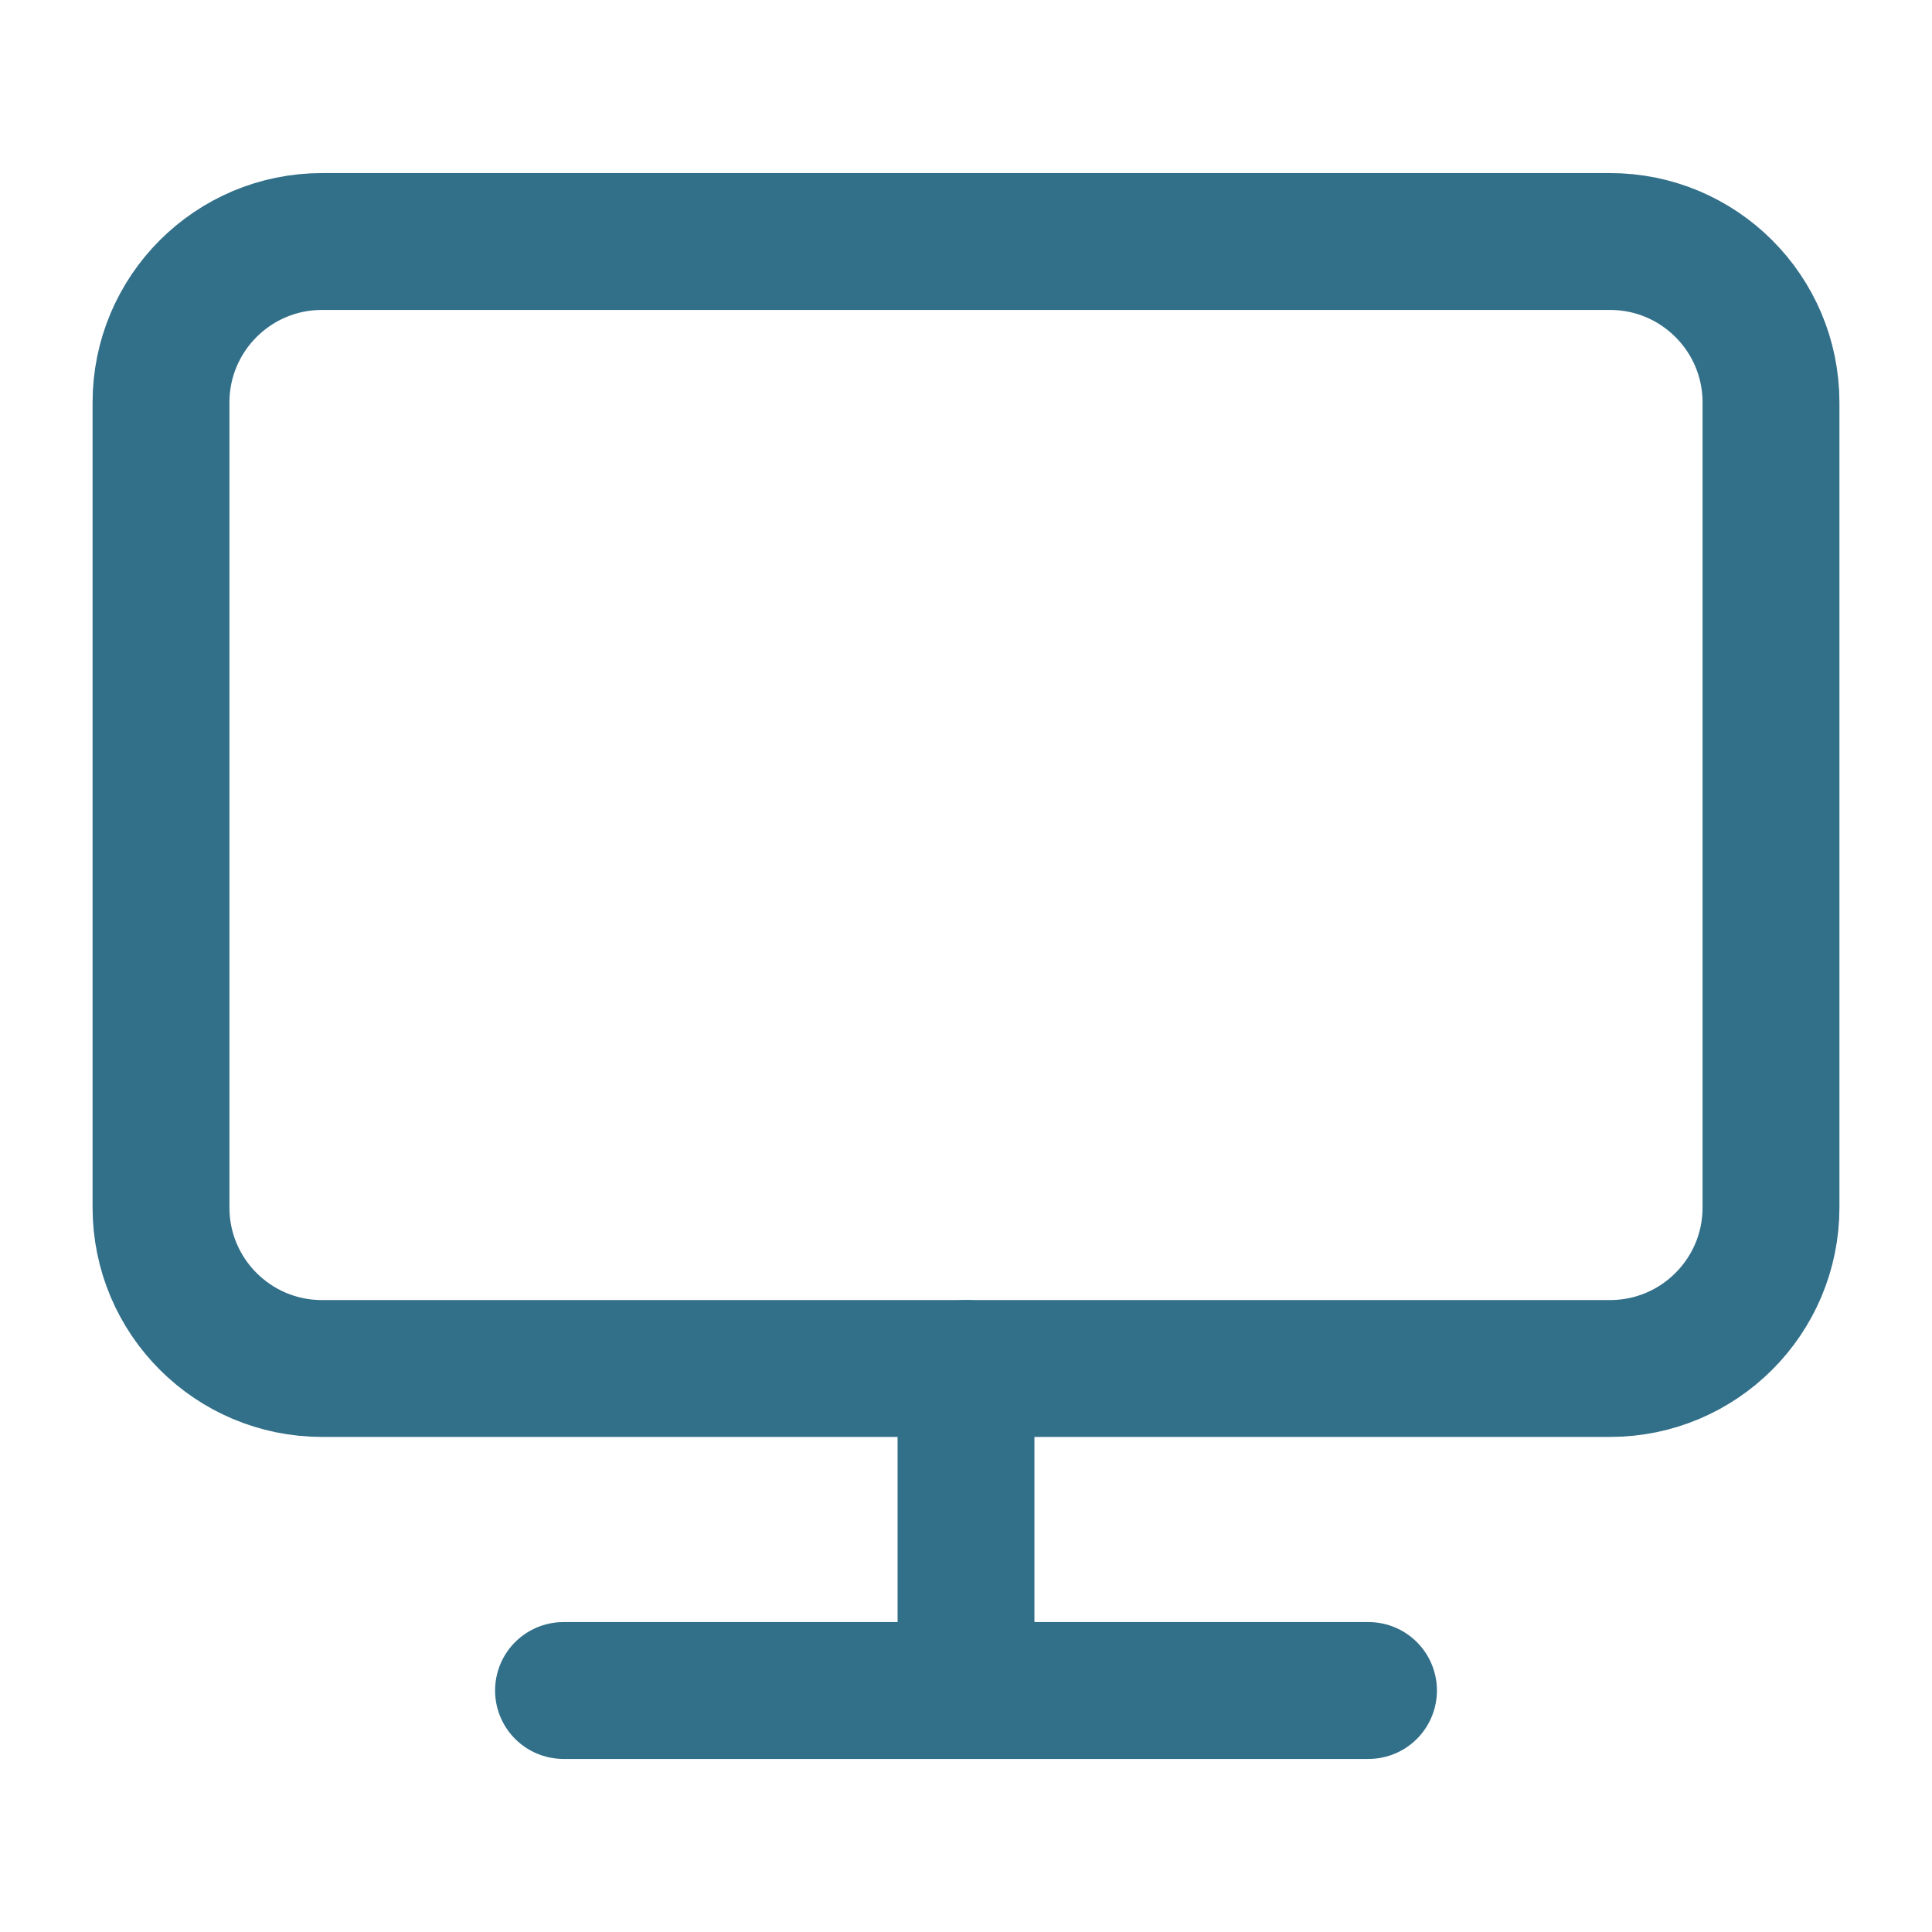
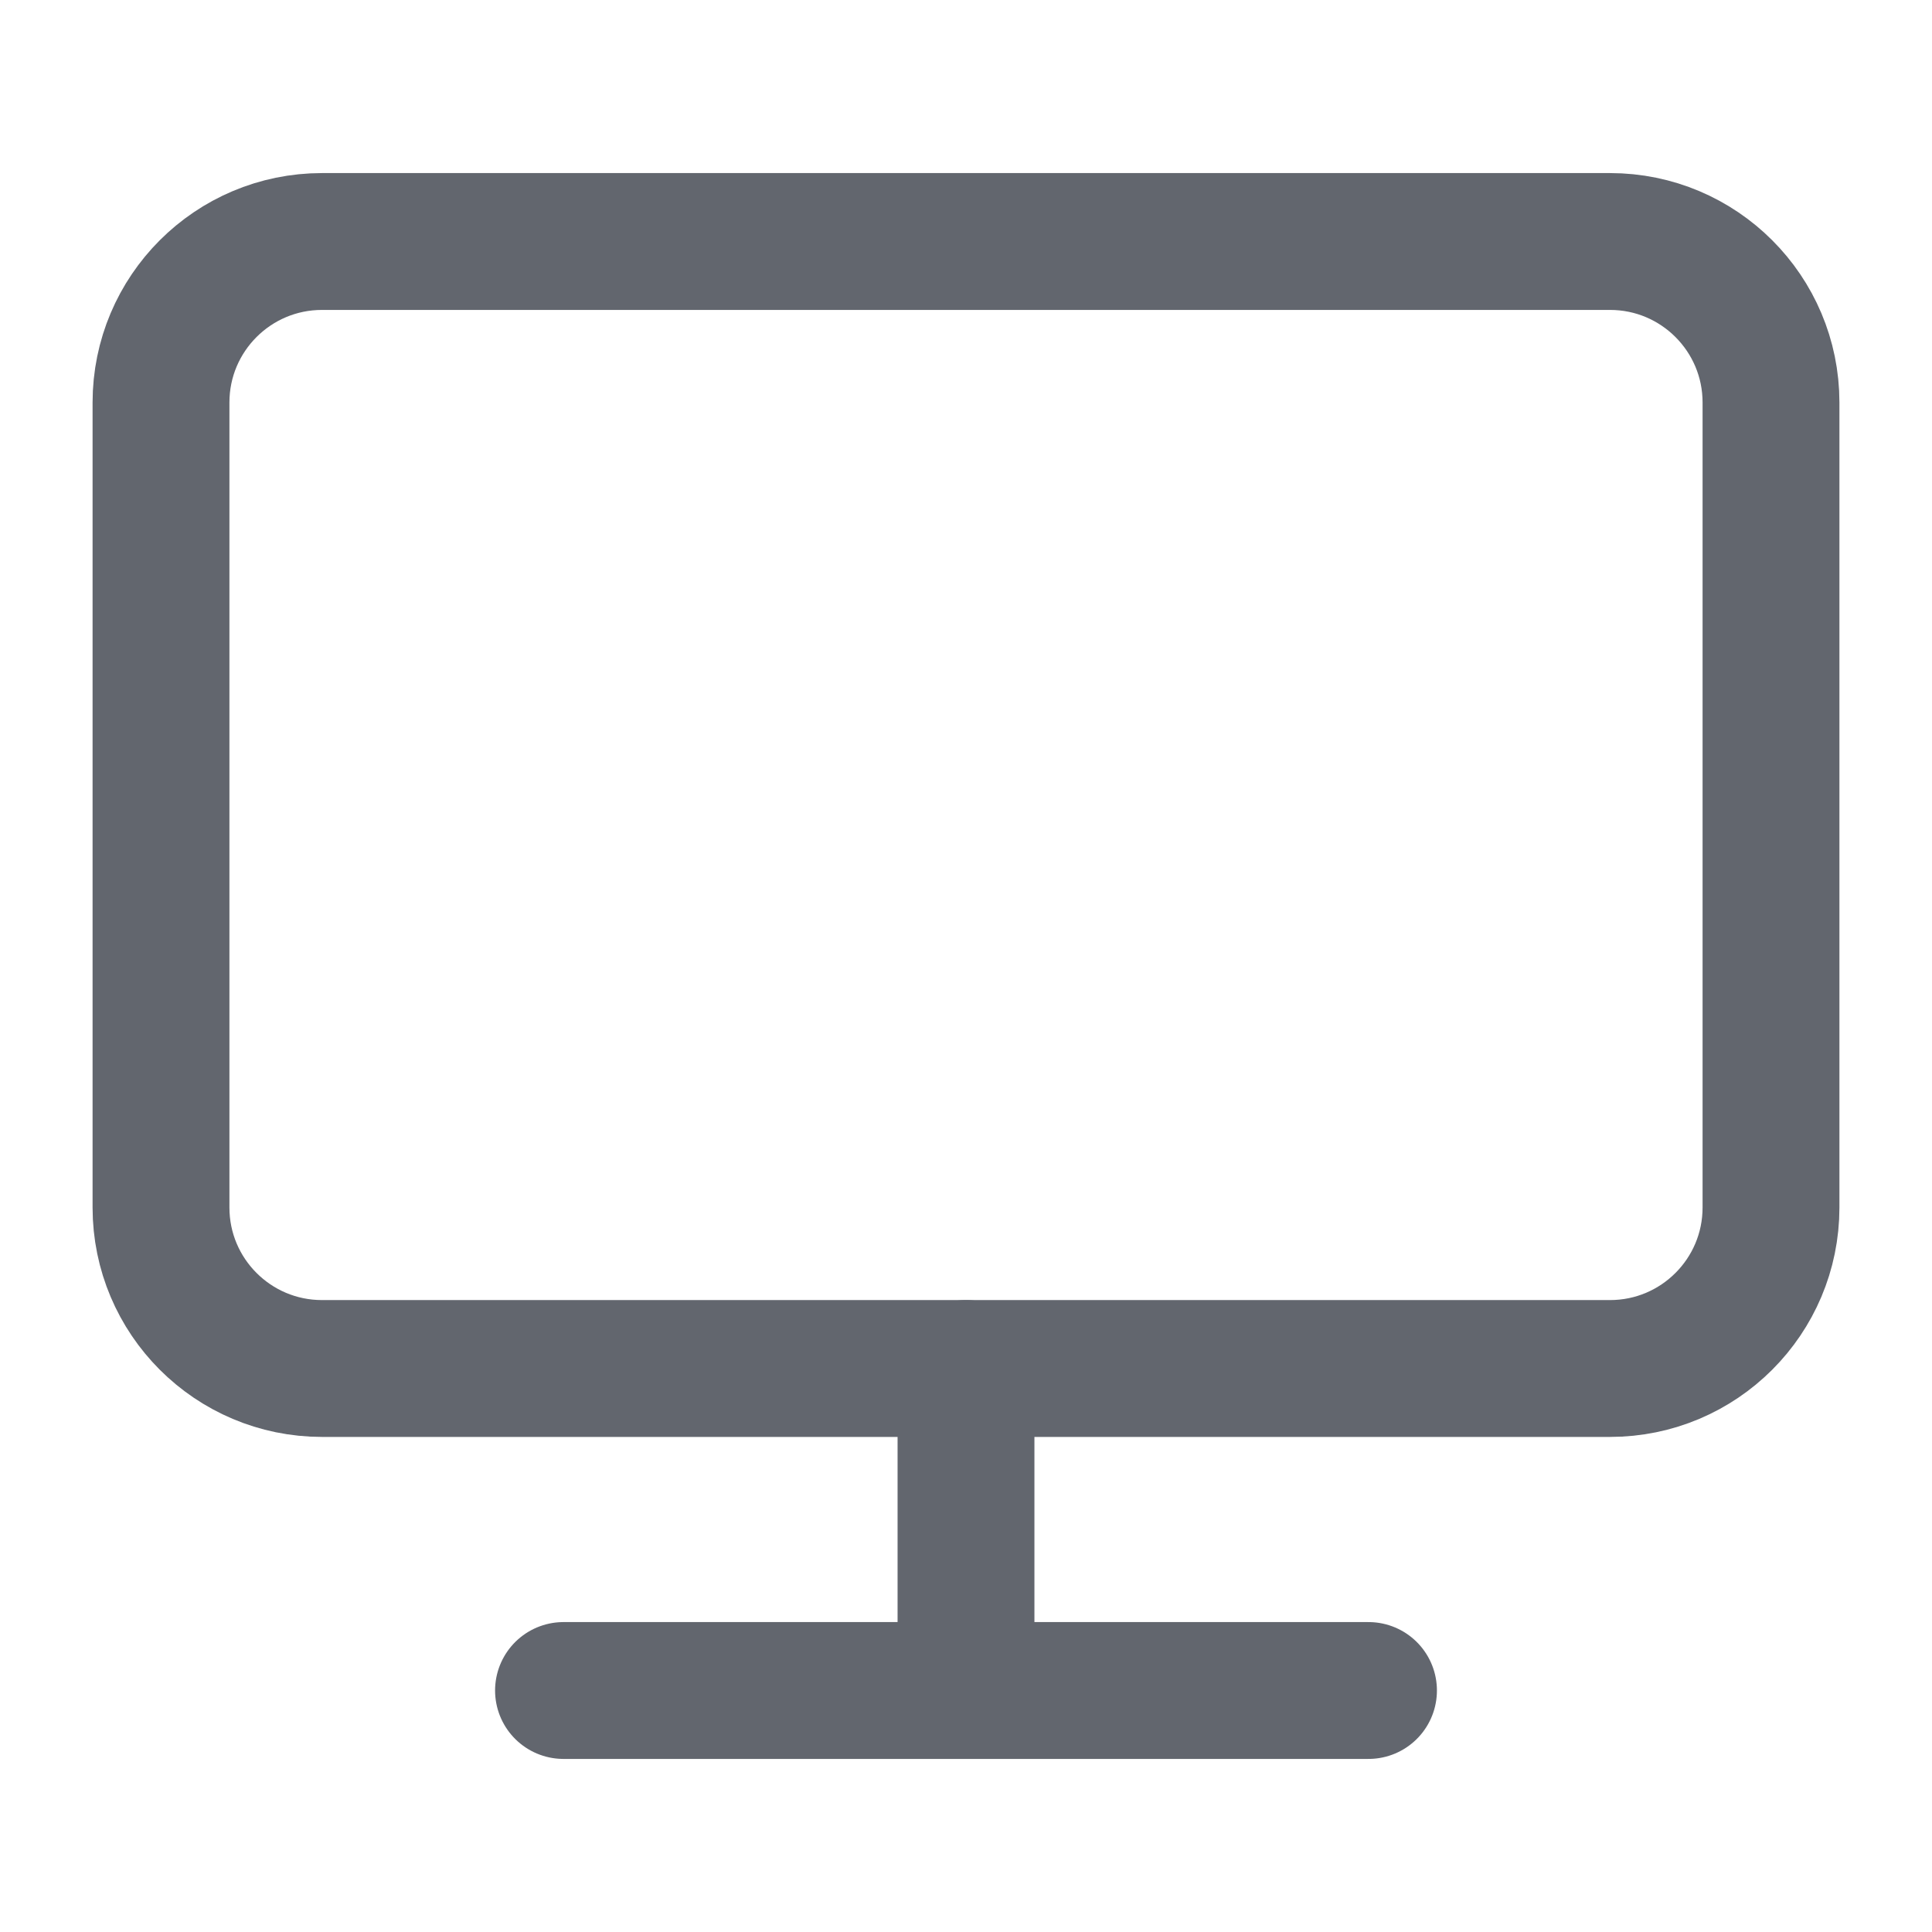
- <svg xmlns="http://www.w3.org/2000/svg" viewBox="0 0 24 24" fill="none" stroke="#326f89" stroke-width="1.7" stroke-linecap="round" stroke-linejoin="round">
+ <svg xmlns="http://www.w3.org/2000/svg" viewBox="0 0 24 24" fill="none" stroke="#62666e" stroke-width="1.7" stroke-linecap="round" stroke-linejoin="round">
  <rect x="2" y="3" width="20" height="14" rx="2" />
  <path d="M12 17v4m-5 0h10" />
</svg>
